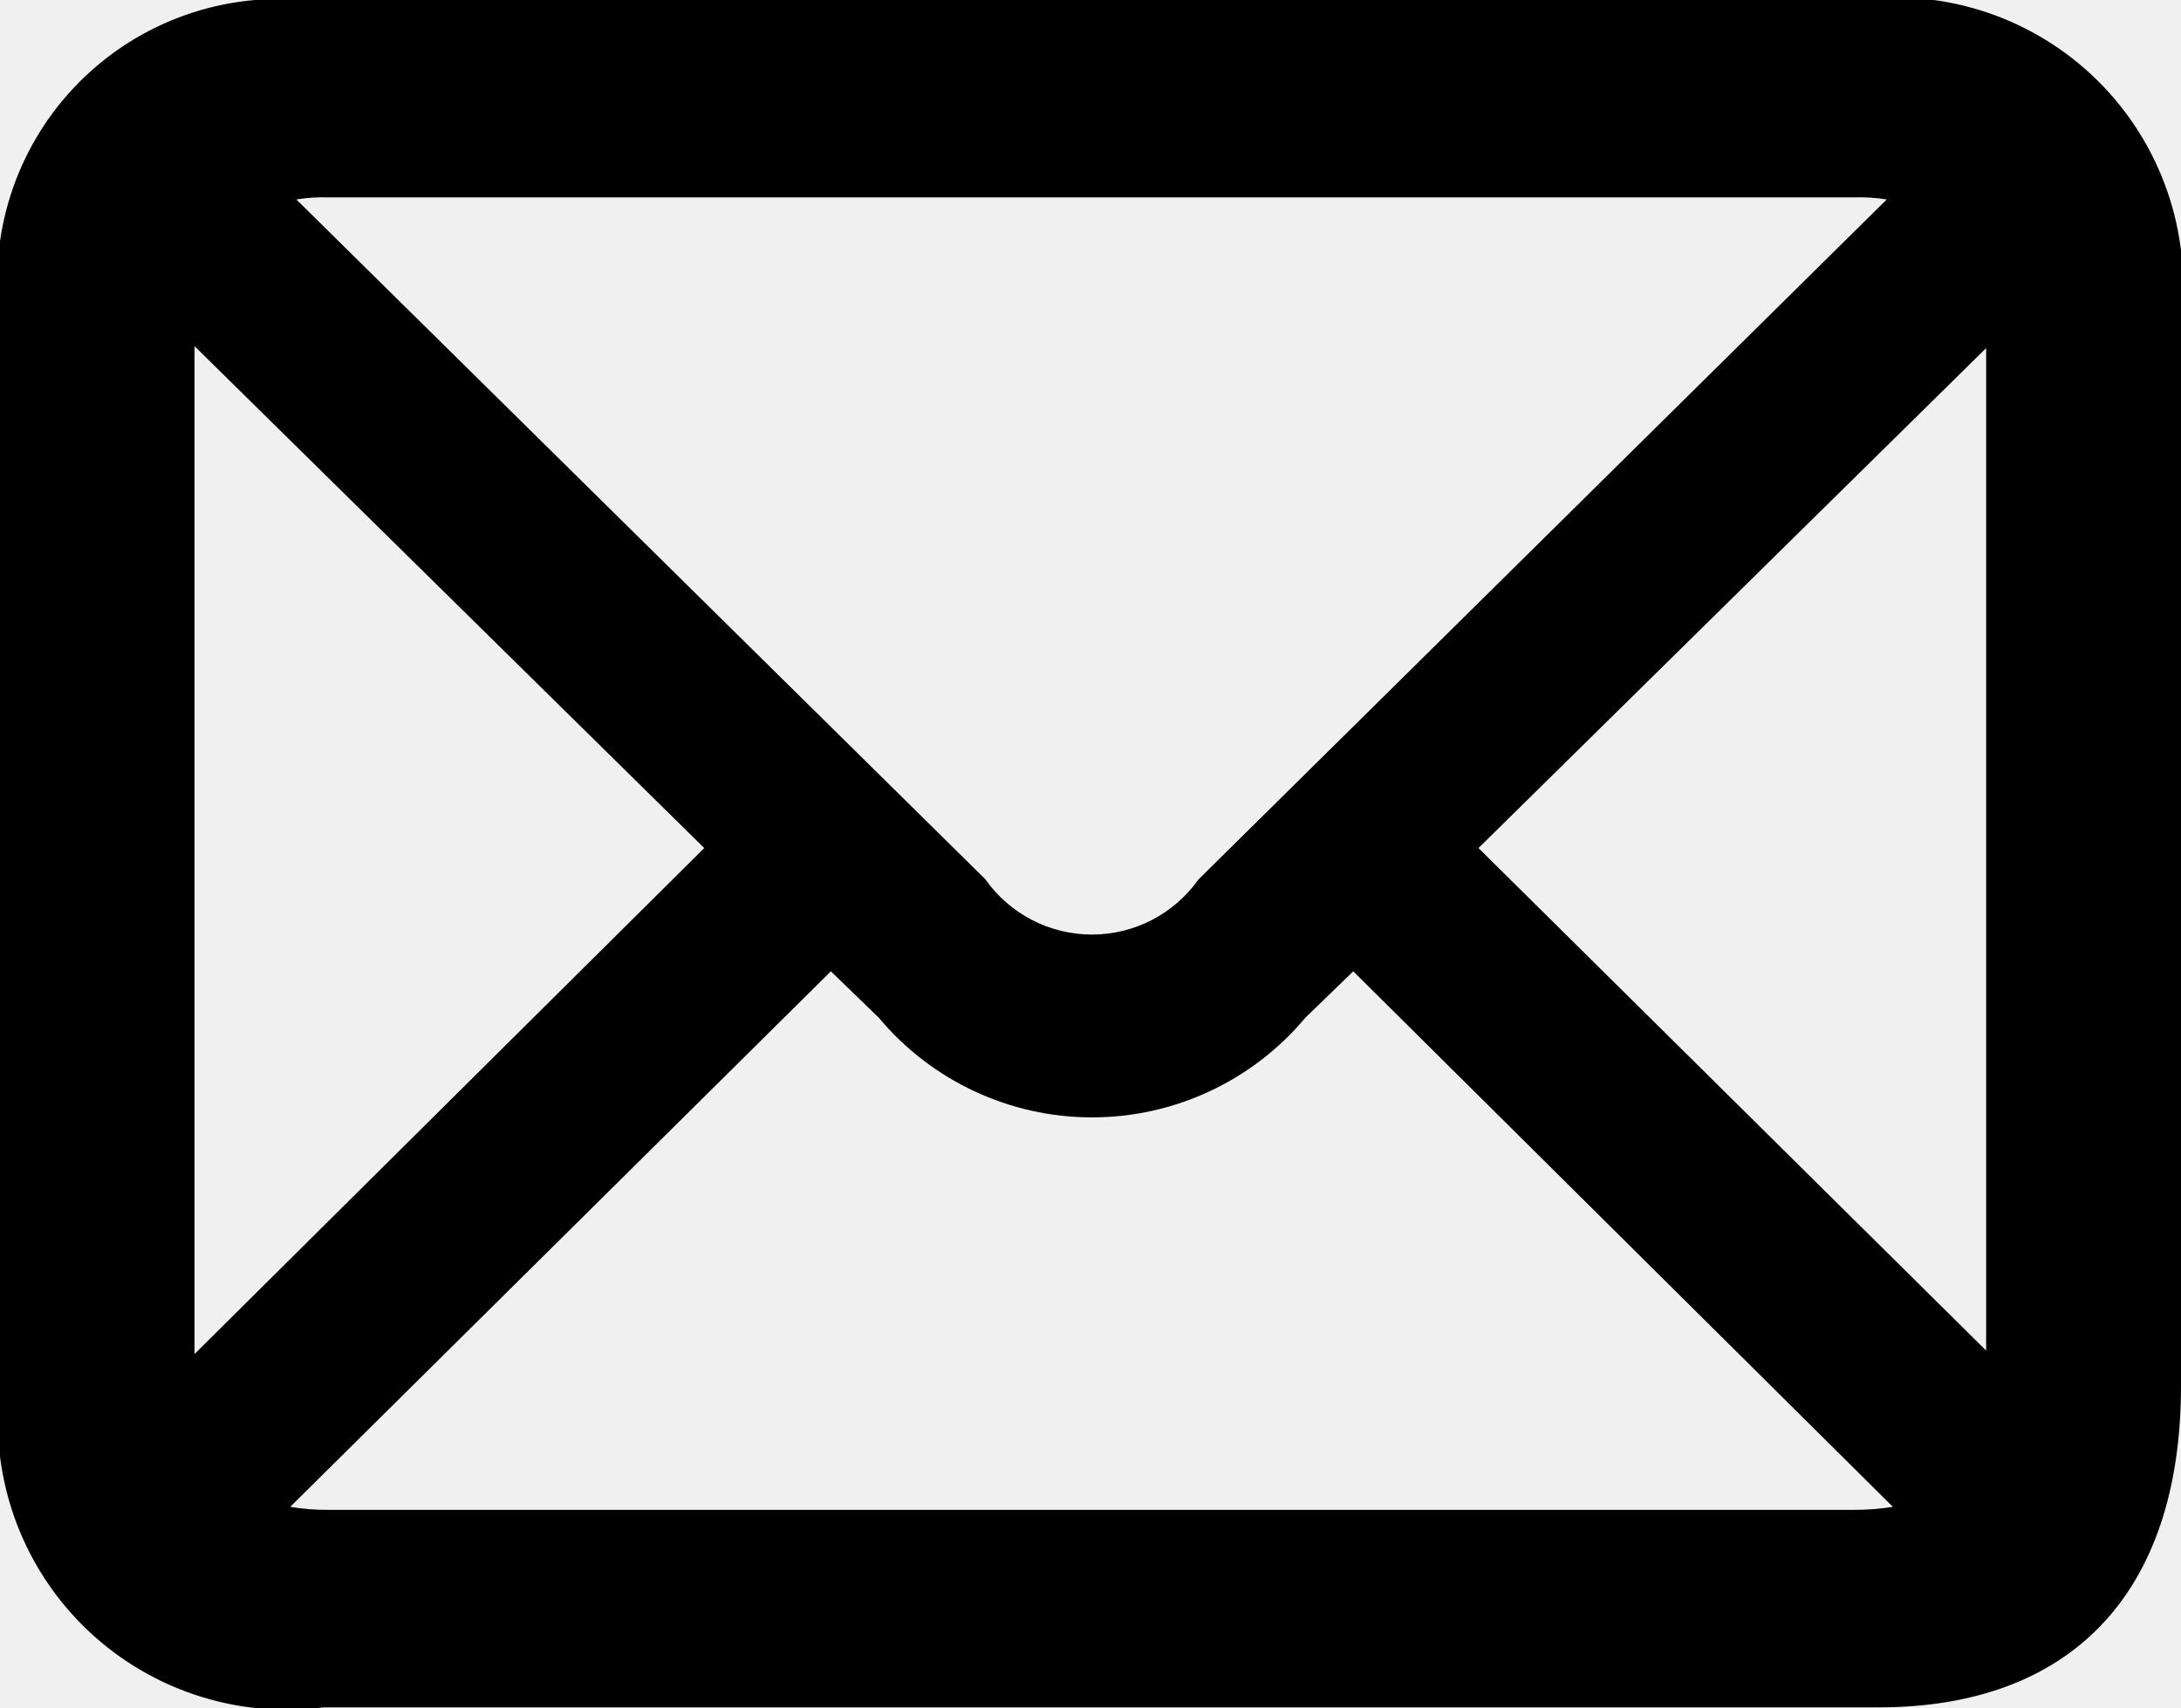
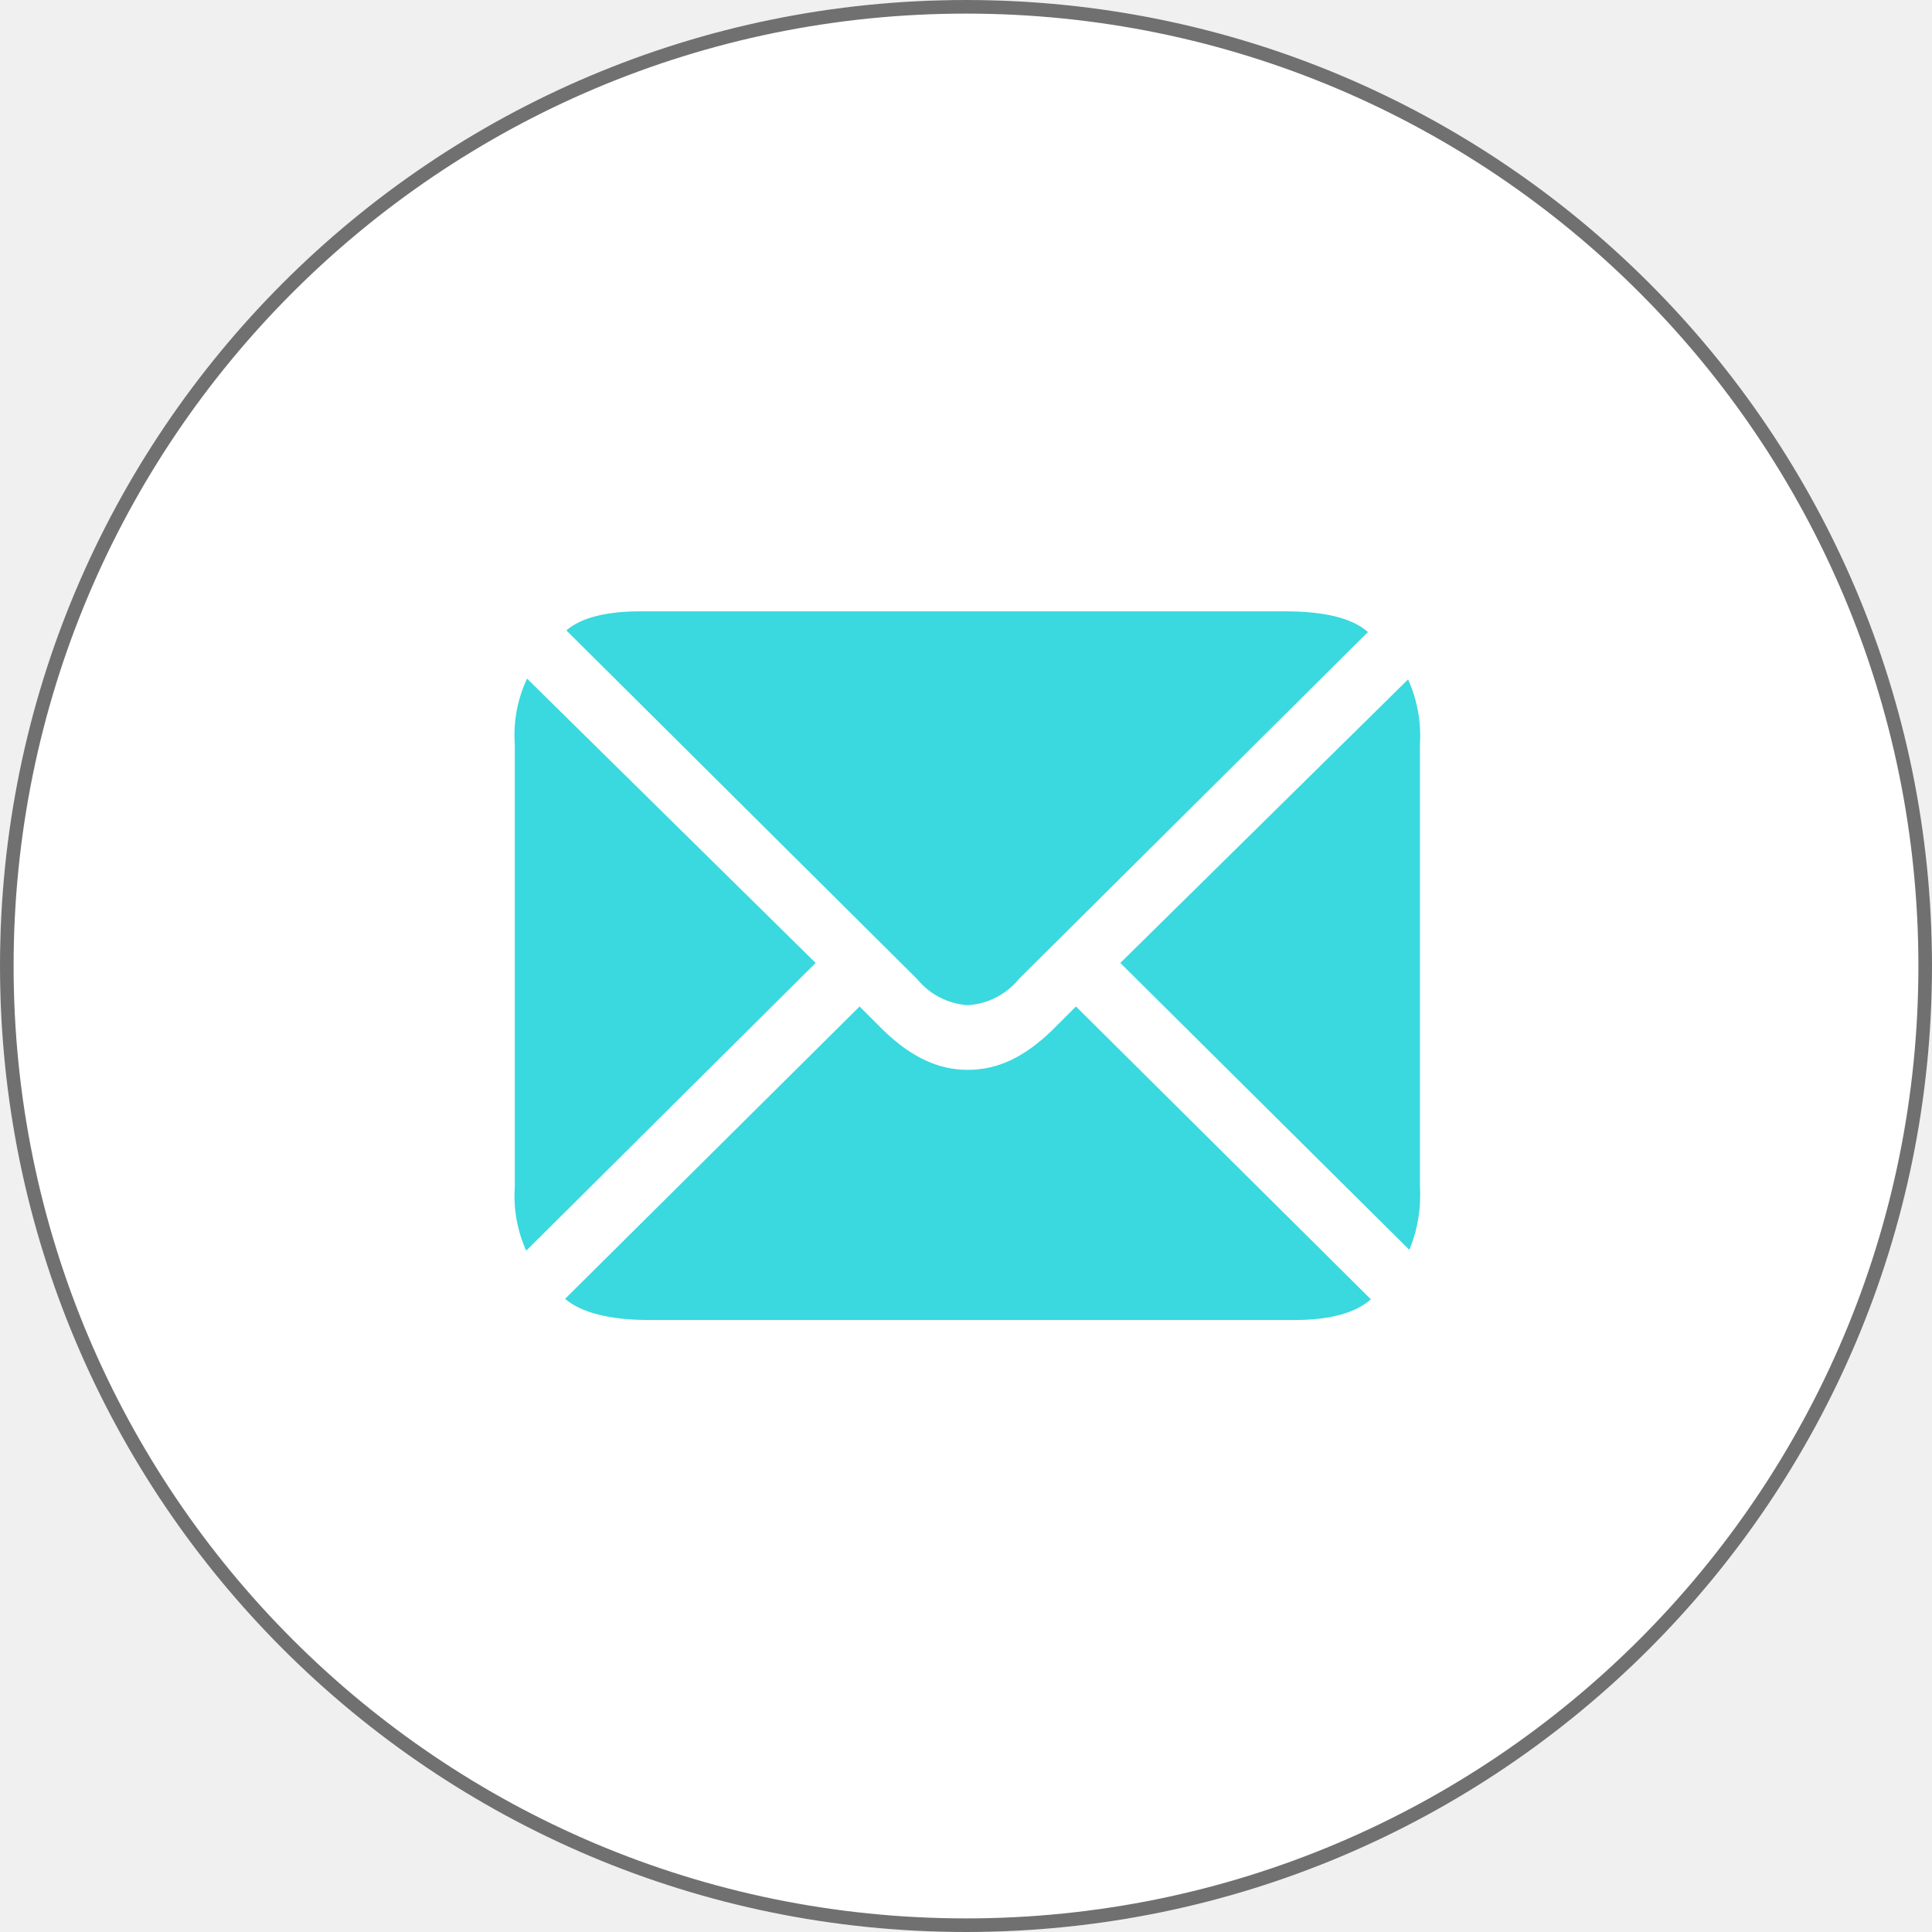
- <svg xmlns="http://www.w3.org/2000/svg" width="18.826" height="14.739" viewBox="0 0 18.826 14.739">
-   <path id="Path_807" data-name="Path 807" d="M251.851,18.38h13.421c1.644,0,2.61-.967,2.61-2.777V6.409a2.487,2.487,0,0,0-2.795-2.769H251.666a2.435,2.435,0,0,0-2.61,2.769V15.6A2.494,2.494,0,0,0,251.851,18.38Zm5.713-7.146-5.95-5.871a1.375,1.375,0,0,1,.272-.018h13.175a1.466,1.466,0,0,1,.281.018L259.4,11.234a1.126,1.126,0,0,1-1.837,0Zm-6.829-4.605,4.4,4.333-4.4,4.368Zm11.083,4.333L266.2,6.646V15.3Zm-9.932,5.713a1.874,1.874,0,0,1-.325-.026l4.667-4.623.413.4a2.4,2.4,0,0,0,3.683,0l.413-.4,4.658,4.623a2.057,2.057,0,0,1-.334.026Z" transform="translate(-249.056 -3.641)" />
+ <svg xmlns="http://www.w3.org/2000/svg" width="142" height="142" viewBox="0 0 142 142">
+   <g id="Group_742" data-name="Group 742" transform="translate(2523 -3636)">
+     <g id="Ellipse_304" data-name="Ellipse 304" transform="translate(-2523 3636)" fill="#fff" stroke="#707070" stroke-width="1">
+       <circle cx="71" cy="71" r="71" stroke="none" />
+       <circle cx="71" cy="71" r="70.5" fill="none" />
+     </g>
+     <path id="Path_825" data-name="Path 825" d="M-257.6-156.6a5.275,5.275,0,0,0,3.758-1.926l25.654-25.5c-1.149-1.025-3.2-1.522-6.056-1.522h-47.425c-2.516,0-4.348.466-5.435,1.4l25.778,25.623A5.28,5.28,0,0,0-257.6-156.6Zm-32.455,18.045,21.275-21.15-21.212-20.9a9.737,9.737,0,0,0-.9,4.845v32.486A9.826,9.826,0,0,0-290.055-138.557Zm64.911-.062a10.493,10.493,0,0,0,.776-4.659v-32.486a10.049,10.049,0,0,0-.87-4.783l-21.15,20.84Zm-55.873,5.156h47.425c2.64,0,4.5-.528,5.621-1.522l-21.678-21.523-1.739,1.739c-2.05,1.988-4.006,2.919-6.212,2.919-2.174,0-4.162-.932-6.212-2.919l-1.739-1.739L-287.2-135.016C-285.986-133.991-283.906-133.463-281.017-133.463Z" transform="translate(-2194.27 3866.481)" fill="#39d9df" />
+   </g>
</svg>
